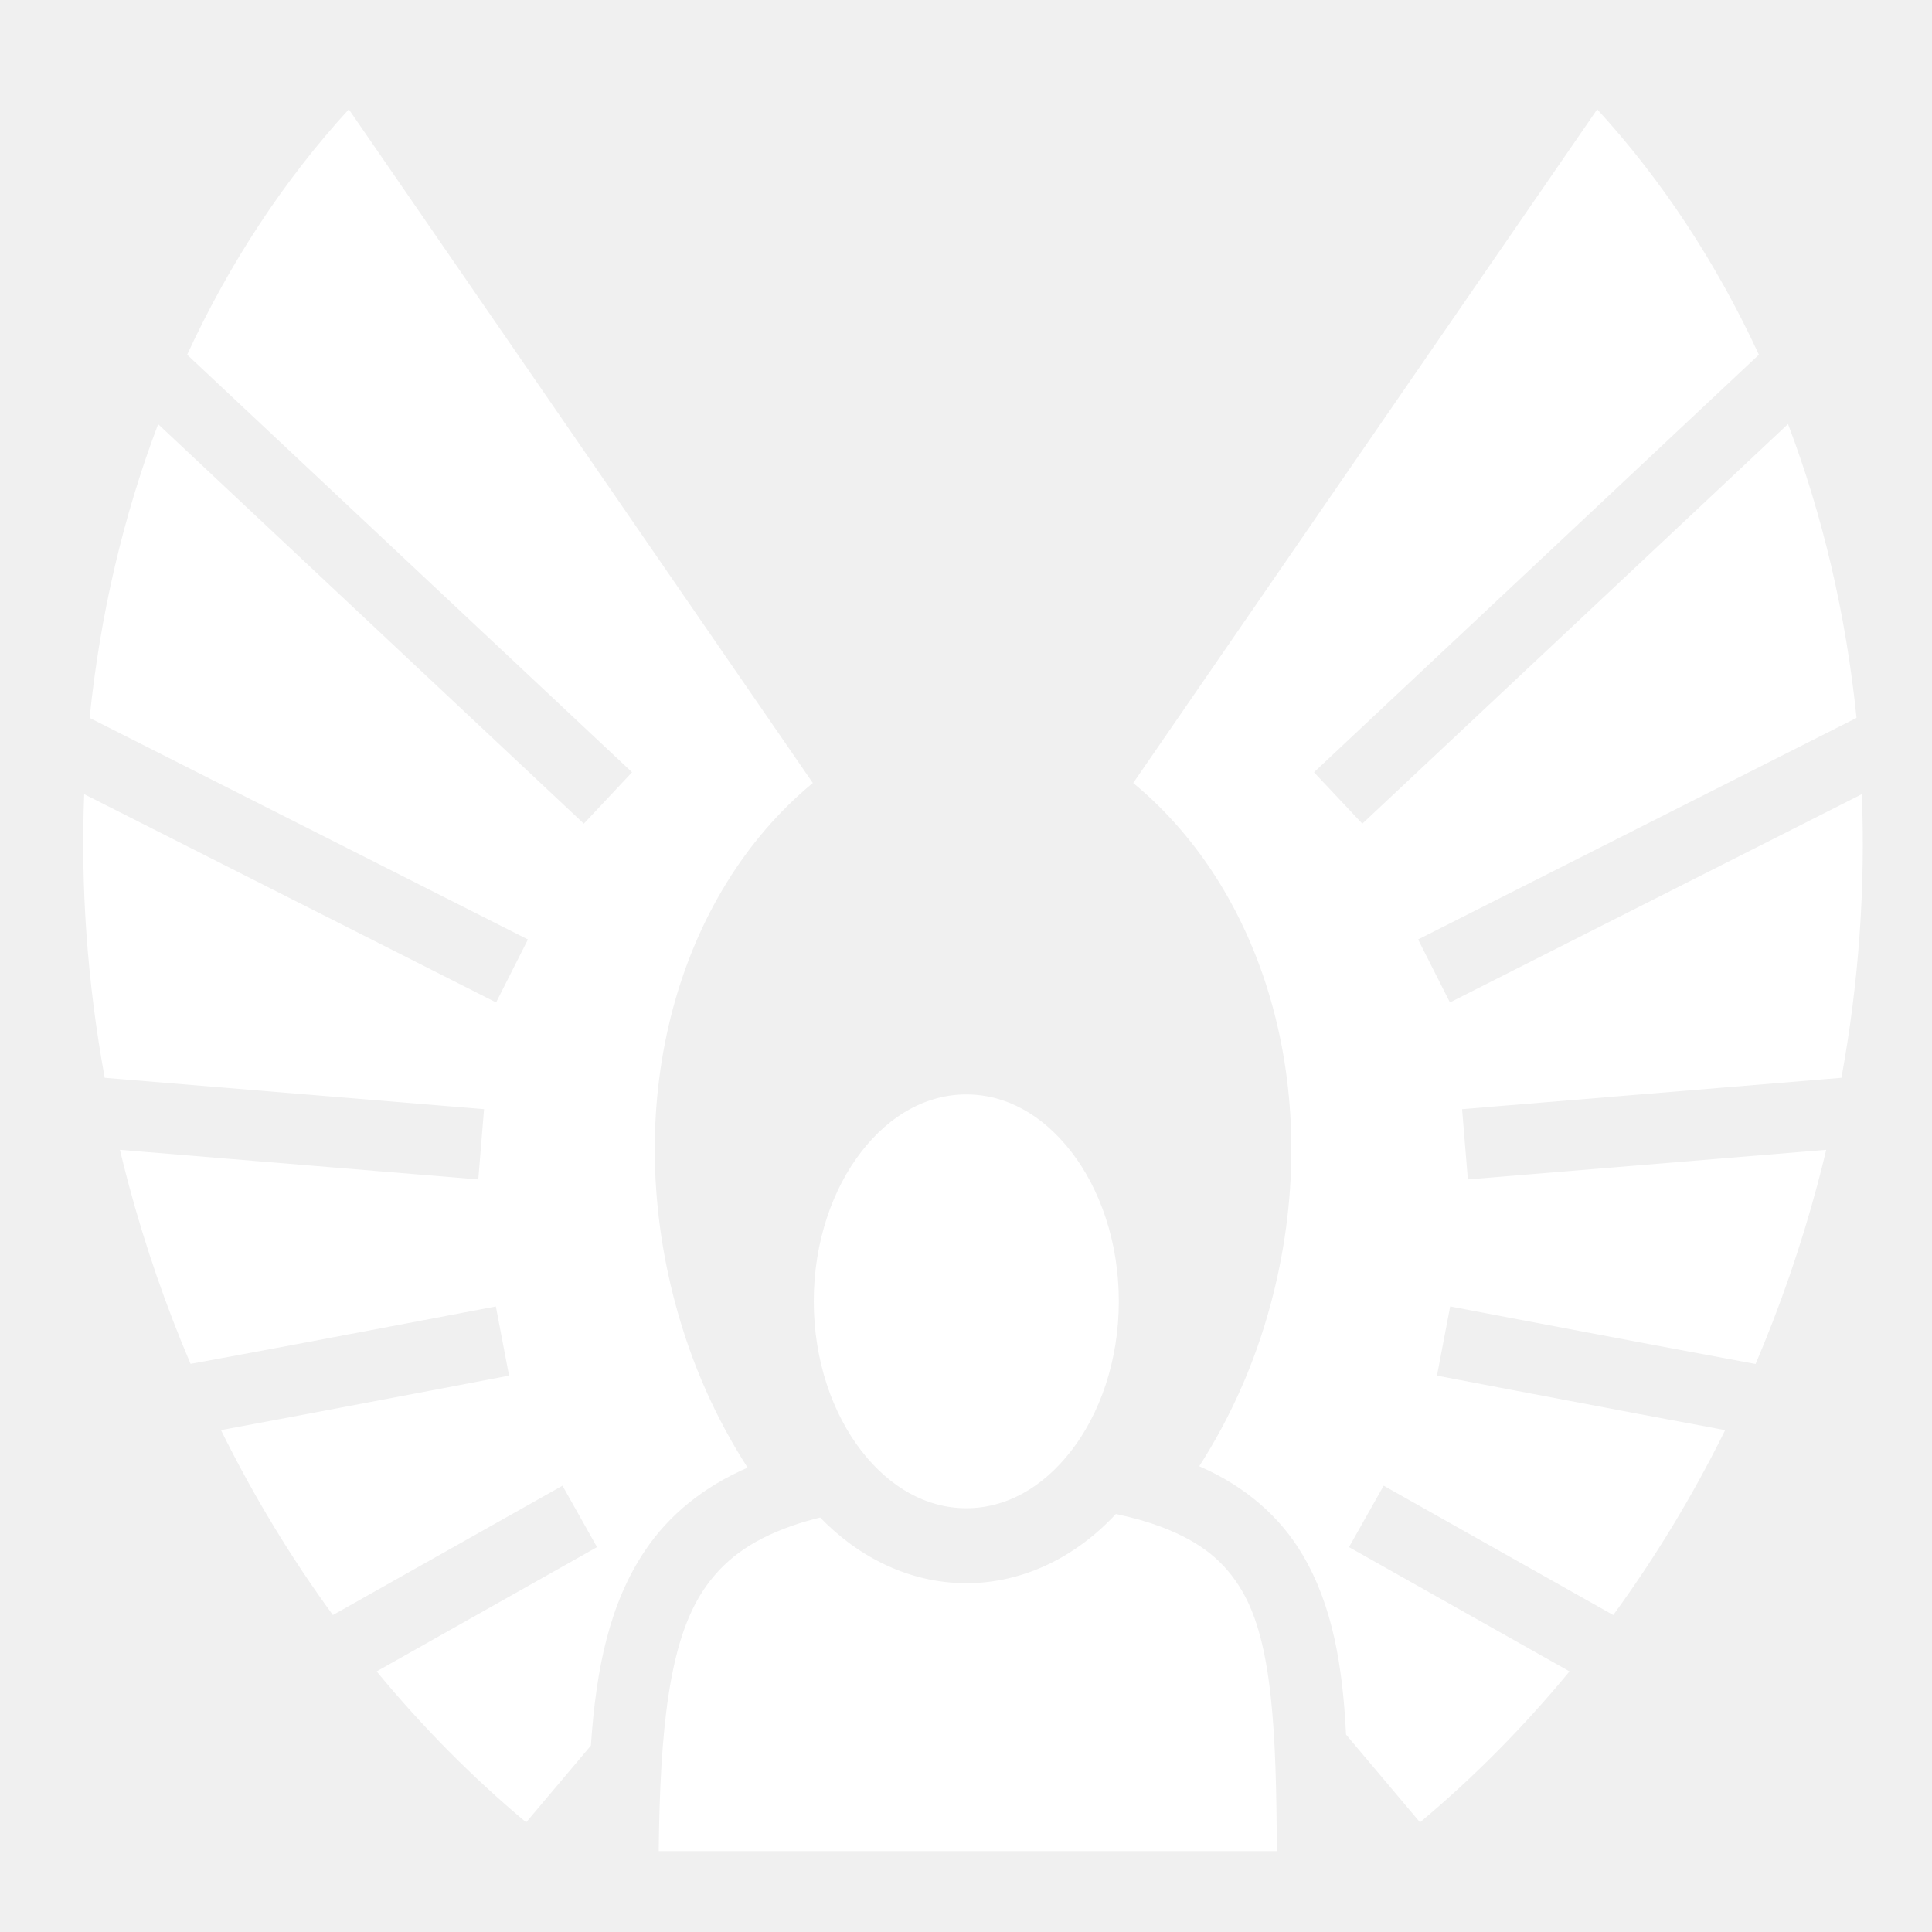
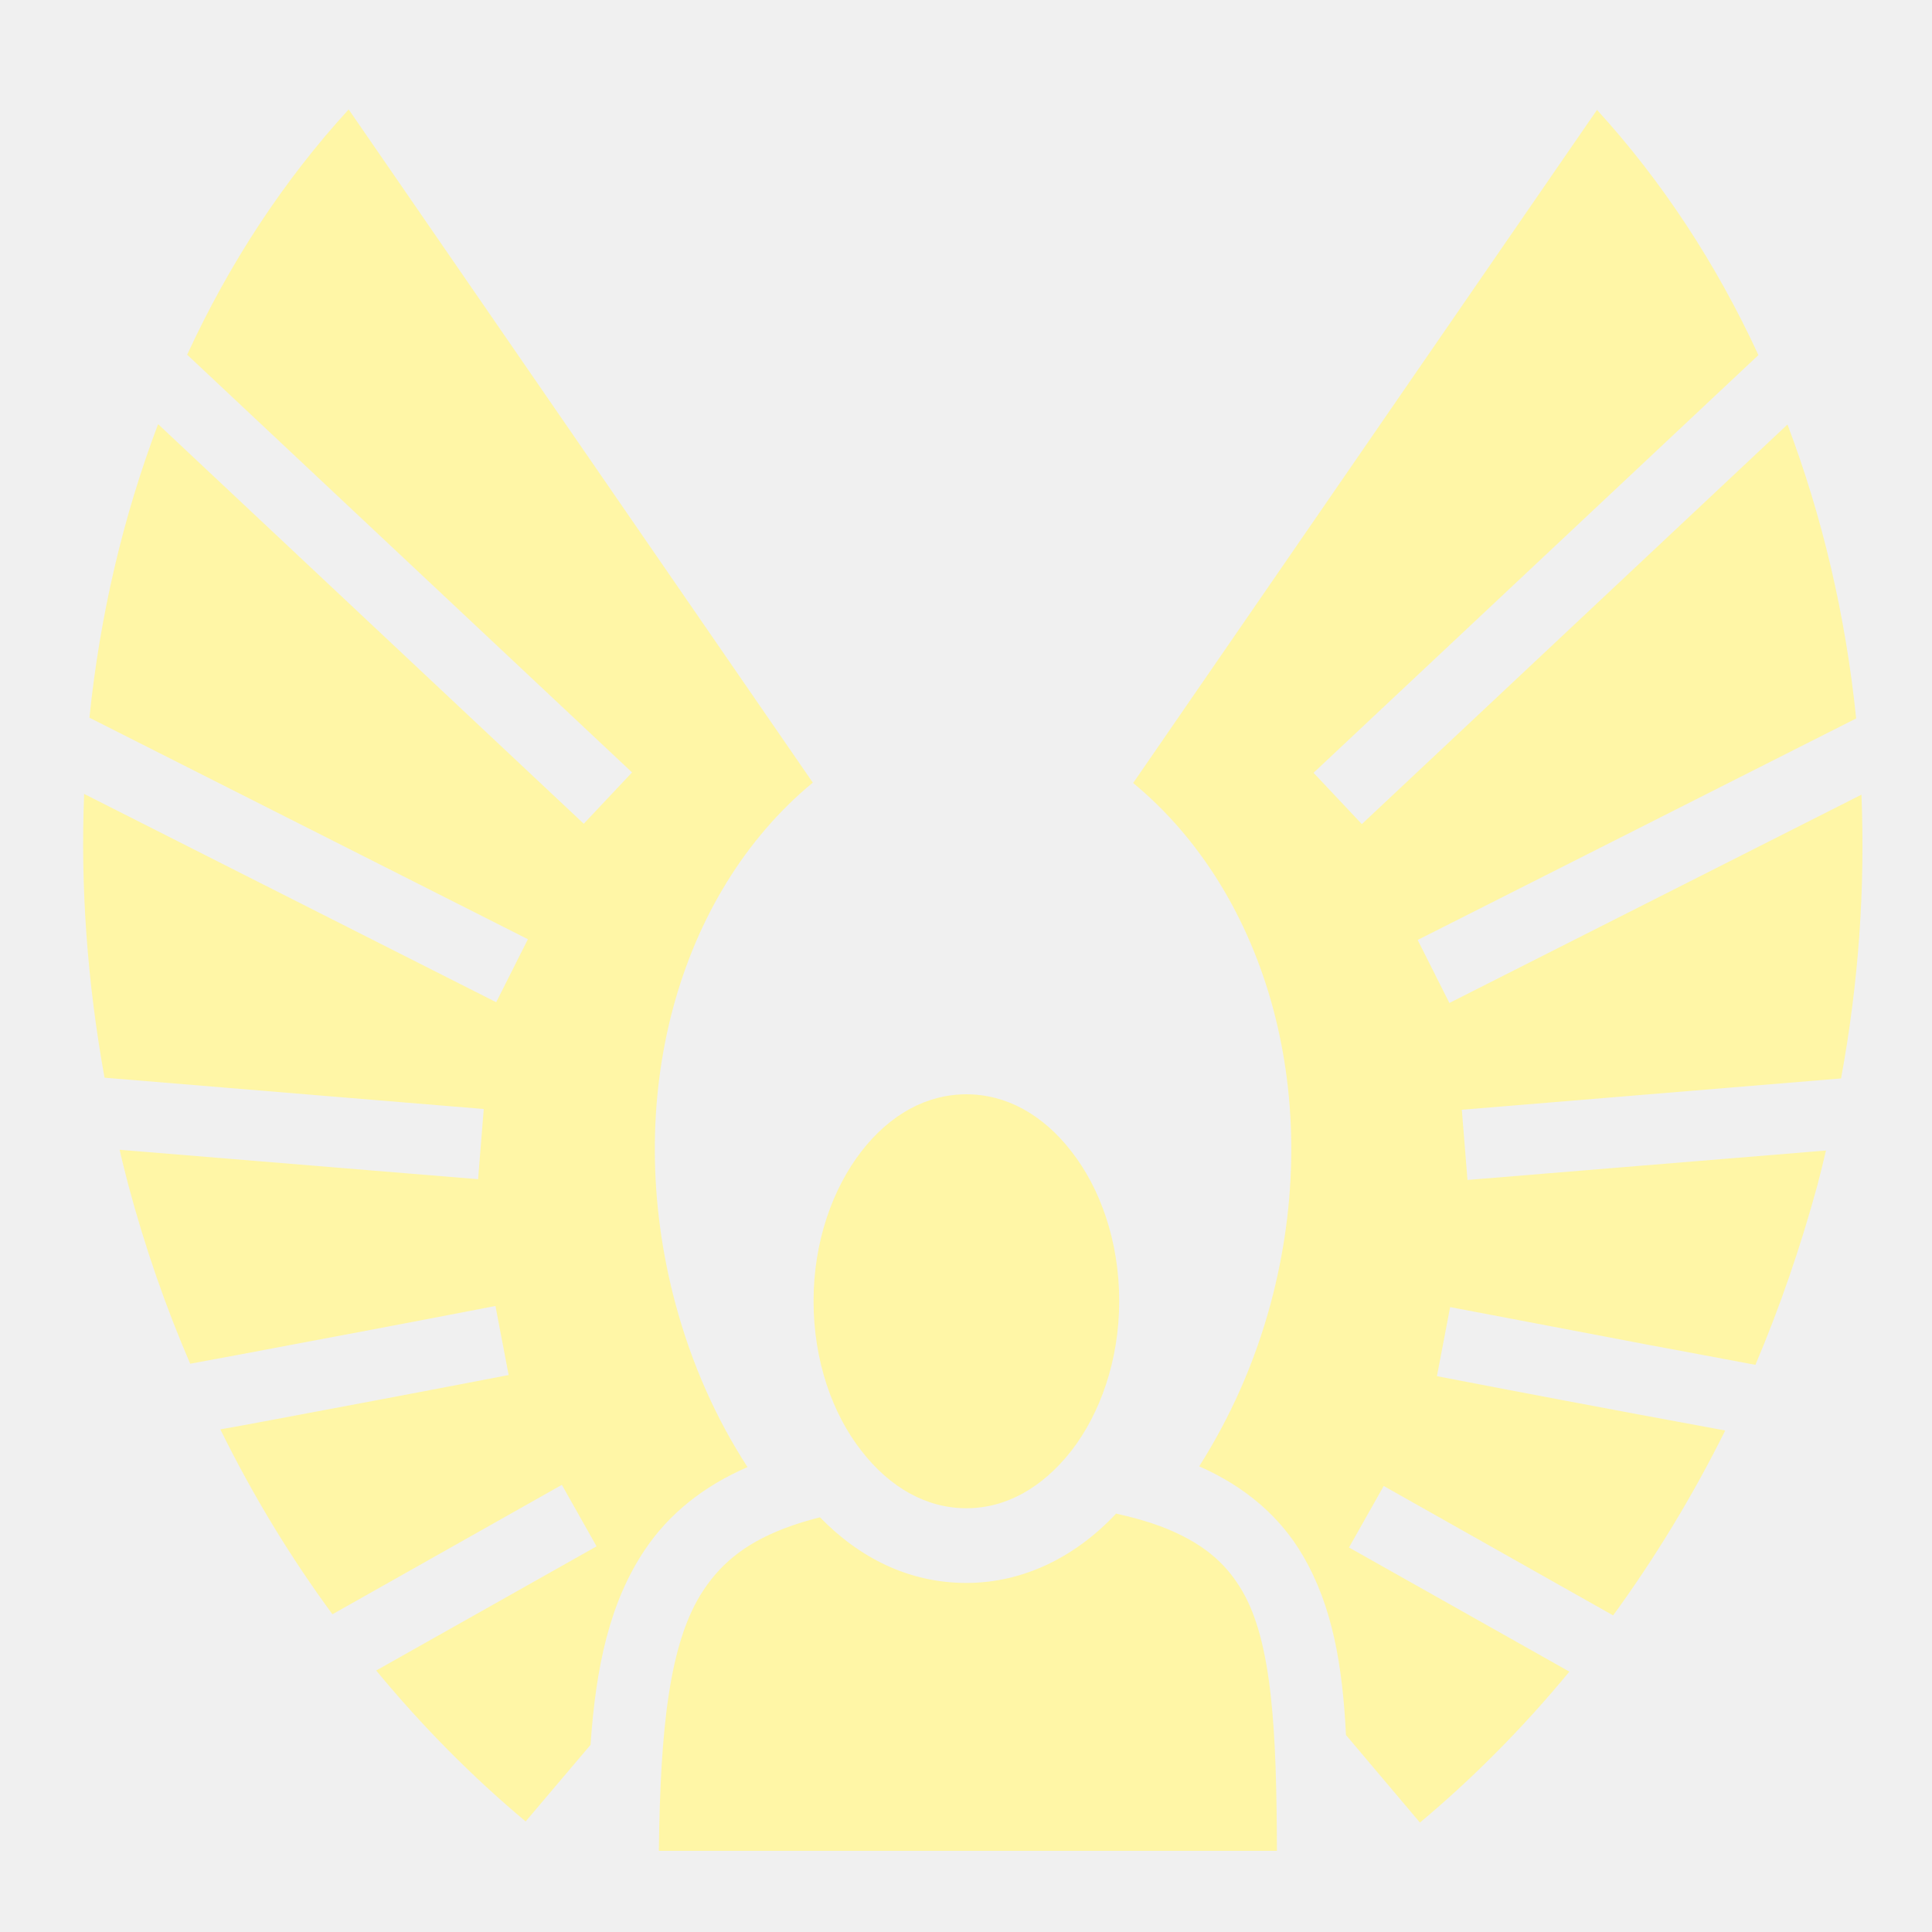
- <svg xmlns="http://www.w3.org/2000/svg" viewBox="0 0 512 512" width="512" height="512">
-   <g class="" transform="translate(0,0)" style="touch-action: none;">
-     <path d="M92.438 28.97C75.263 47.722 60.826 69.69 49.593 94L167.5 204.656l-12.78 13.625L41.905 112.407c-9.19 24.257-15.377 50.455-18.156 77.844l116.156 58.72-8.437 16.686L22.312 210.47c-.963 24.45.777 49.666 5.437 75.155l100.53 8.313-1.53 18.625-94.97-7.844c.743 3.09 1.515 6.185 2.345 9.28 4.43 16.51 9.94 32.34 16.375 47.438 8.757-1.615 17.808-3.274 27.813-5.157 26.754-5.033 53.093-10.06 53.093-10.06l3.5 18.342s-26.368 5.054-53.156 10.094c-8.012 1.508-15.797 2.97-23.188 4.344 8.65 17.507 18.62 33.887 29.657 49l60.843-34.28L158.22 410l-58.407 32.938c12.202 14.79 25.482 28.186 39.624 40l17.157-20.344c1.38-20.537 4.963-37.725 14.375-51.72 6.338-9.425 15.44-16.826 27.155-21.937C189.86 376.115 183.3 361.62 179 345.594c-14.526-54.15.58-108.49 36.406-138.094L92.436 28.97zm330.843 0L300.314 207.5c35.826 29.604 50.964 83.943 36.437 138.094-4.26 15.877-10.768 30.237-18.938 42.97 12.345 5.384 21.554 13.502 27.5 23.655 7.81 13.333 10.495 29.117 11.407 47.467l19.592 23.25c14.14-11.813 27.423-25.208 39.625-40L357.5 410l9.188-16.28L427.53 428c11.04-15.117 21.006-31.49 29.658-49-7.4-1.374-15.207-2.836-23.22-4.344-26.787-5.04-53.156-10.094-53.156-10.094l3.5-18.343s26.372 5.027 53.125 10.06c9.794 1.844 19.196 3.598 27.813 5.19 6.44-15.105 11.944-30.954 16.375-47.47.83-3.095 1.602-6.19 2.344-9.28L389 312.56l-1.53-18.625L488 285.625c4.66-25.49 6.37-50.705 5.406-75.156L384.25 265.655l-8.438-16.687L492 190.25c-2.783-27.4-8.956-53.61-18.156-77.875L361.03 218.28l-12.81-13.624L466.124 94c-11.236-24.31-25.668-46.277-42.844-65.03zM256.095 290.03c-10.452 0-20.172 5.342-27.78 15.126-7.61 9.784-12.658 23.895-12.658 39.688 0 15.793 5.047 29.903 12.656 39.687 7.61 9.785 17.33 15.158 27.782 15.158 10.452 0 20.14-5.373 27.75-15.157 7.61-9.783 12.656-23.893 12.656-39.686s-5.047-29.904-12.656-39.688c-7.61-9.784-17.298-15.125-27.75-15.125zm39.625 111.19c-10.36 11.14-24.236 18.342-39.626 18.342-14.957 0-28.49-6.798-38.75-17.406-2.662.66-5.147 1.384-7.438 2.188-11.464 4.02-18.388 9.46-23.437 16.97-9.19 13.66-11.542 37.05-11.907 69.248h163.812c-.135-31.55-1.154-55.19-9.188-68.906-4.42-7.55-10.596-12.946-21.562-17.062-3.467-1.302-7.433-2.437-11.906-3.375z" fill="#fff" fill-opacity="1" />
-   </g>
+ <svg xmlns="http://www.w3.org/2000/svg" id="Calque_1" version="1.1" viewBox="0 0 512 512">
+   <defs>
+     <style>
+       .st0 {
+         fill: #fff6a6;
+       }
+     </style>
+   </defs>
+   <path class="st0" d="M92.4,29c-17.2,18.8-31.6,40.7-42.8,65l117.9,110.7-12.8,13.6L41.9,112.4c-9.2,24.3-15.4,50.5-18.2,77.8l116.2,58.7-8.4,16.7-109.2-55.2c-1,24.4.8,49.7,5.4,75.2l100.5,8.3-1.5,18.6-95-7.8c.7,3.1,1.5,6.2,2.3,9.3,4.4,16.5,9.9,32.3,16.4,47.4,8.8-1.6,17.8-3.3,27.8-5.2,26.8-5,53.1-10.1,53.1-10.1l3.5,18.3s-26.4,5.1-53.2,10.1c-8,1.5-15.8,3-23.2,4.3,8.6,17.5,18.6,33.9,29.7,49l60.8-34.3,9.2,16.3-58.4,32.9c12.2,14.8,25.5,28.2,39.6,40l17.2-20.3c1.4-20.5,5-37.7,14.4-51.7,6.3-9.4,15.4-16.8,27.2-21.9-8.3-12.8-14.8-27.3-19.1-43.3-14.5-54.1.6-108.5,36.4-138.1L92.4,29h0ZM423.3,29l-123,178.5c35.8,29.6,51,83.9,36.4,138.1-4.3,15.9-10.8,30.2-18.9,43,12.3,5.4,21.6,13.5,27.5,23.7,7.8,13.3,10.5,29.1,11.4,47.5l19.6,23.2c14.1-11.8,27.4-25.2,39.6-40l-58.4-32.9,9.2-16.3,60.8,34.3c11-15.1,21-31.5,29.7-49-7.4-1.4-15.2-2.8-23.2-4.3-26.8-5-53.2-10.1-53.2-10.1l3.5-18.3s26.4,5,53.1,10.1c9.8,1.8,19.2,3.6,27.8,5.2,6.4-15.1,11.9-31,16.4-47.5.8-3.1,1.6-6.2,2.3-9.3l-95,7.8-1.5-18.6,100.5-8.3c4.7-25.5,6.4-50.7,5.4-75.2l-109.2,55.2-8.4-16.7,116.2-58.7c-2.8-27.4-9-53.6-18.2-77.9l-112.8,105.9-12.8-13.6,117.9-110.7c-11.2-24.3-25.7-46.3-42.8-65h0ZM256.1,290c-10.5,0-20.2,5.3-27.8,15.1-7.6,9.8-12.7,23.9-12.7,39.7s5,29.9,12.7,39.7c7.6,9.8,17.3,15.2,27.8,15.2s20.1-5.4,27.8-15.2c7.6-9.8,12.7-23.9,12.7-39.7s-5-29.9-12.7-39.7c-7.6-9.8-17.3-15.1-27.8-15.1h0ZM295.7,401.2c-10.4,11.1-24.2,18.3-39.6,18.3s-28.5-6.8-38.8-17.4c-2.7.7-5.1,1.4-7.4,2.2-11.5,4-18.4,9.5-23.4,17-9.2,13.7-11.5,37-11.9,69.2h163.8c-.1-31.5-1.2-55.2-9.2-68.9-4.4-7.5-10.6-12.9-21.6-17.1-3.5-1.3-7.4-2.4-11.9-3.4h0Z" />
</svg>
